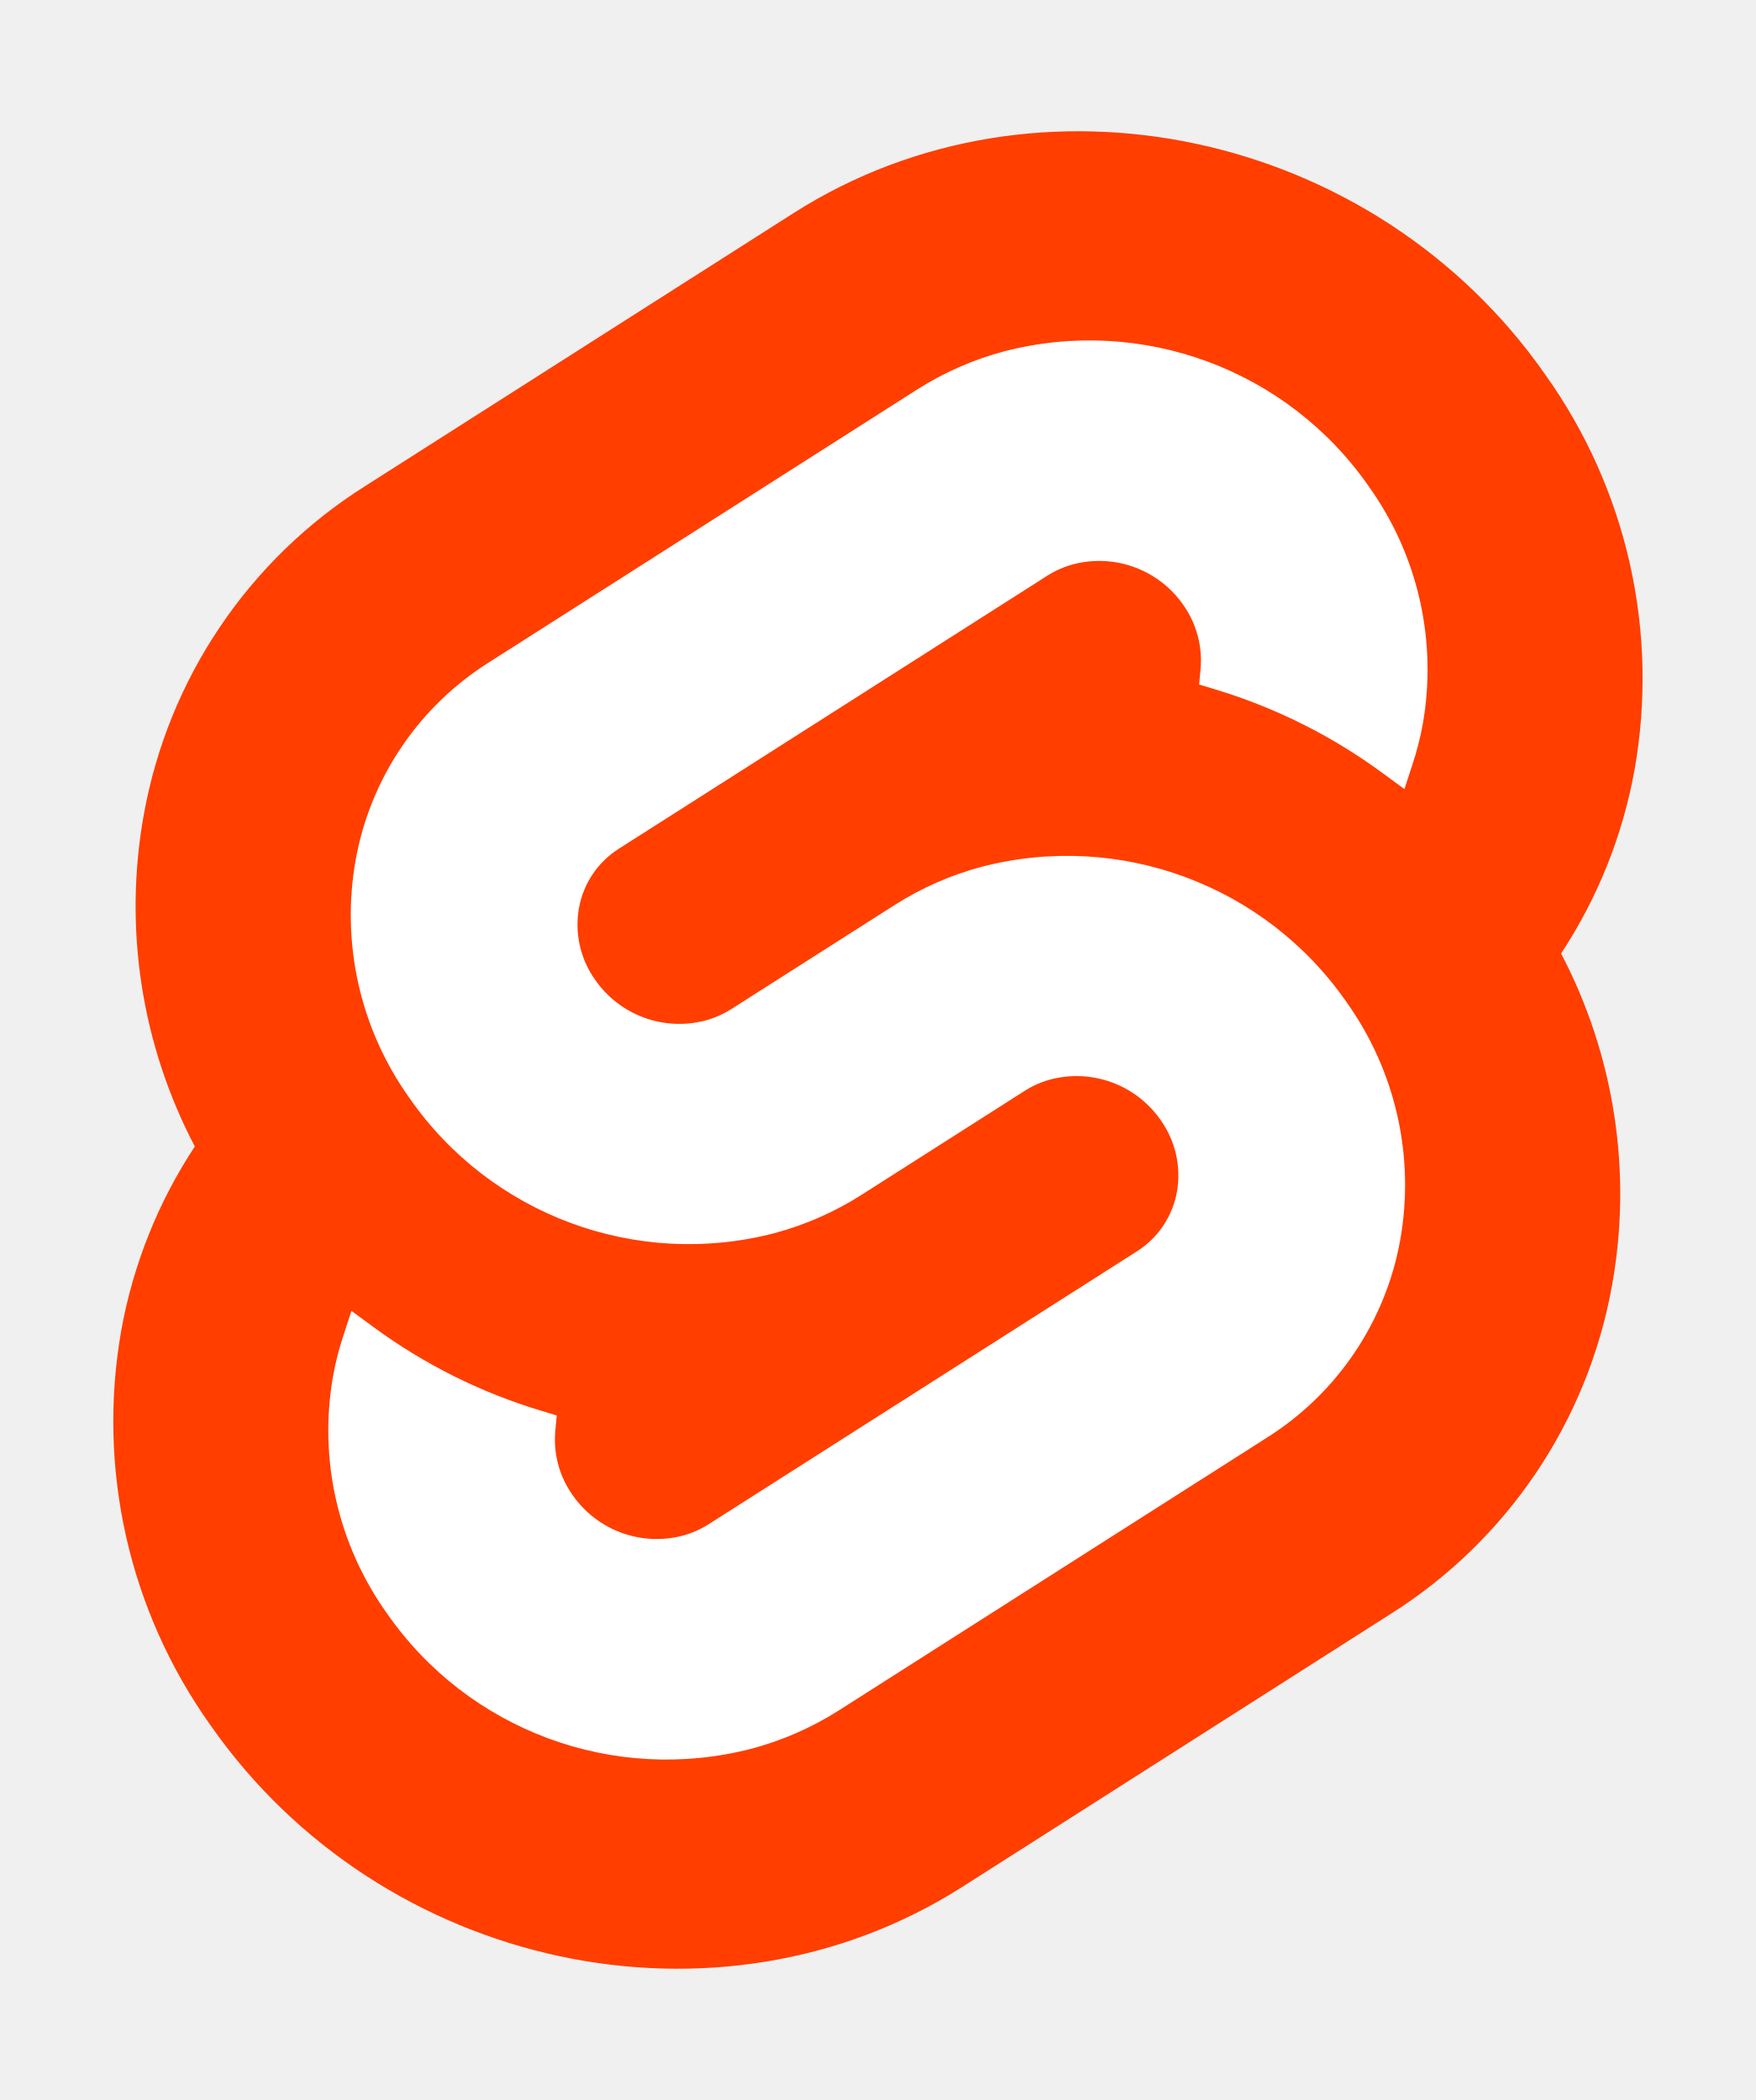
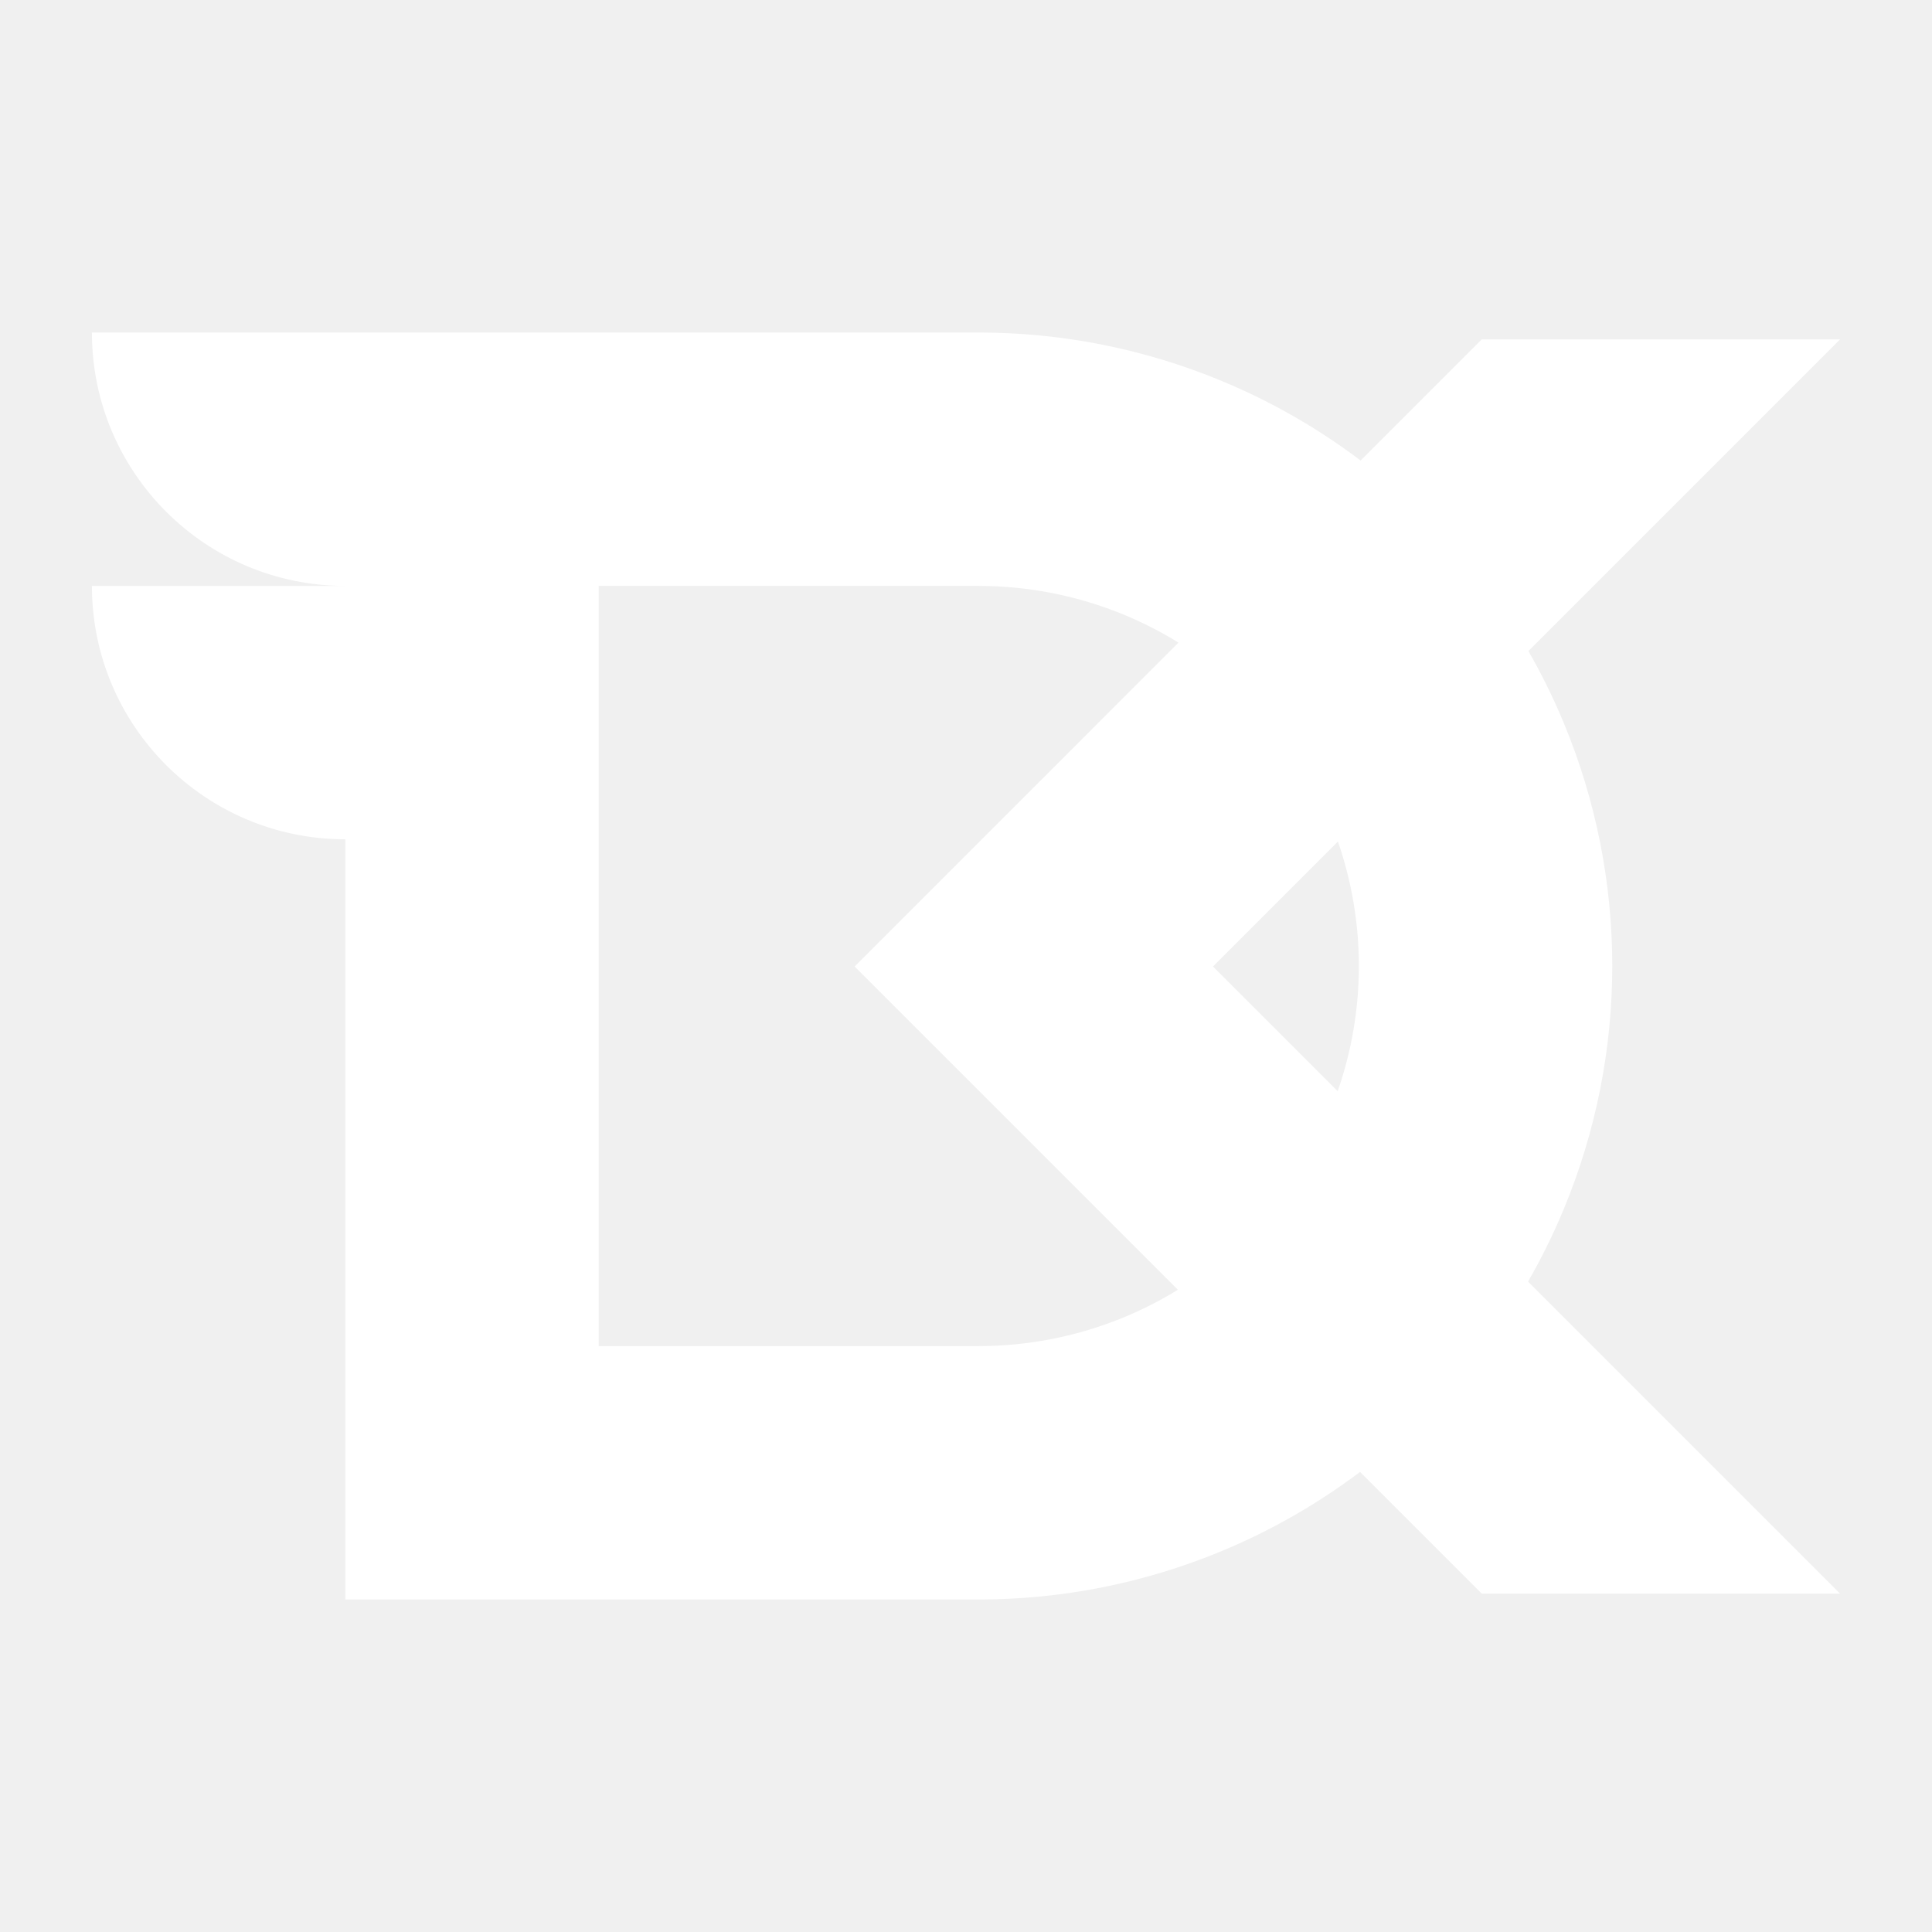
- <svg xmlns="http://www.w3.org/2000/svg" width="107" height="128" viewBox="0 0 107 128">
-   <path d="M94.157 22.819c-10.4-14.885-30.94-19.297-45.792-9.835L22.282 29.608A29.92 29.92 0 0 0 8.764 49.65a31.5 31.5 0 0 0 3.108 20.231 30 30 0 0 0-4.477 11.183 31.9 31.9 0 0 0 5.448 24.116c10.402 14.887 30.942 19.297 45.791 9.835l26.083-16.624A29.92 29.92 0 0 0 98.235 78.35a31.53 31.53 0 0 0-3.105-20.232 30 30 0 0 0 4.474-11.182 31.88 31.88 0 0 0-5.447-24.116" style="fill:#ff3e00" />
-   <path d="M45.817 106.582a20.72 20.72 0 0 1-22.237-8.243 19.17 19.17 0 0 1-3.277-14.503 18 18 0 0 1 .624-2.435l.49-1.498 1.337.981a33.6 33.6 0 0 0 10.203 5.098l.97.294-.09.968a5.85 5.85 0 0 0 1.052 3.878 6.24 6.24 0 0 0 6.695 2.485 5.8 5.8 0 0 0 1.603-.704L69.27 76.28a5.43 5.43 0 0 0 2.45-3.631 5.8 5.8 0 0 0-.987-4.371 6.24 6.24 0 0 0-6.698-2.487 5.7 5.7 0 0 0-1.6.704l-9.953 6.345a19 19 0 0 1-5.296 2.326 20.72 20.72 0 0 1-22.237-8.243 19.17 19.17 0 0 1-3.277-14.502 17.99 17.99 0 0 1 8.13-12.052l26.081-16.623a19 19 0 0 1 5.3-2.329 20.72 20.72 0 0 1 22.237 8.243 19.17 19.17 0 0 1 3.277 14.503 18 18 0 0 1-.624 2.435l-.49 1.498-1.337-.98a33.6 33.6 0 0 0-10.203-5.1l-.97-.294.09-.968a5.86 5.86 0 0 0-1.052-3.878 6.24 6.24 0 0 0-6.696-2.485 5.8 5.8 0 0 0-1.602.704L37.73 51.72a5.42 5.42 0 0 0-2.449 3.63 5.79 5.79 0 0 0 .986 4.372 6.24 6.24 0 0 0 6.698 2.486 5.8 5.8 0 0 0 1.602-.704l9.952-6.342a19 19 0 0 1 5.295-2.328 20.72 20.72 0 0 1 22.237 8.242 19.17 19.17 0 0 1 3.277 14.503 18 18 0 0 1-8.13 12.053l-26.081 16.622a19 19 0 0 1-5.3 2.328" style="fill:#fff" />
+ <svg xmlns="http://www.w3.org/2000/svg" width="128" height="128" viewBox="0 0 128 128">
+   <path fill-rule="evenodd" clip-rule="evenodd" d="M39.666 38.818V22.031L64.847 22.031V22.031C70.359 22.031 75.816 23.116 80.908 25.226C84.206 26.591 87.308 28.369 90.144 30.511L98.169 22.486L121.91 22.486L101.262 43.134C102.148 44.681 102.937 46.285 103.622 47.939C105.731 53.031 106.817 58.489 106.817 64C106.817 69.512 105.731 74.969 103.622 80.061C102.931 81.73 102.134 83.349 101.238 84.909L121.91 105.581L98.169 105.581L90.106 97.518C87.28 99.647 84.191 101.415 80.908 102.775C75.816 104.884 70.359 105.97 64.847 105.97V105.97H39.666V89.182H64.847V89.182C68.154 89.182 71.429 88.531 74.484 87.265C75.718 86.754 76.906 86.147 78.038 85.45L68.492 75.904L68.492 75.904L56.621 64.034L56.621 64.034L68.492 52.163L78.079 42.575C76.935 41.868 75.733 41.253 74.484 40.735C71.429 39.47 68.154 38.819 64.847 38.819V38.818L39.666 38.818ZM88.641 55.755L80.363 64.033L88.624 72.294C89.553 69.631 90.029 66.828 90.029 64C90.029 61.19 89.558 58.404 88.641 55.755ZM39.666 22.031H22.878V105.97H39.666V22.031ZM6.09 22.031C6.09 31.302 13.606 38.818 22.878 38.818L22.878 22.031L6.09 22.031ZM22.878 55.606C13.606 55.606 6.09 48.09 6.09 38.819H22.878L22.878 55.606Z" fill="white" />
</svg>
